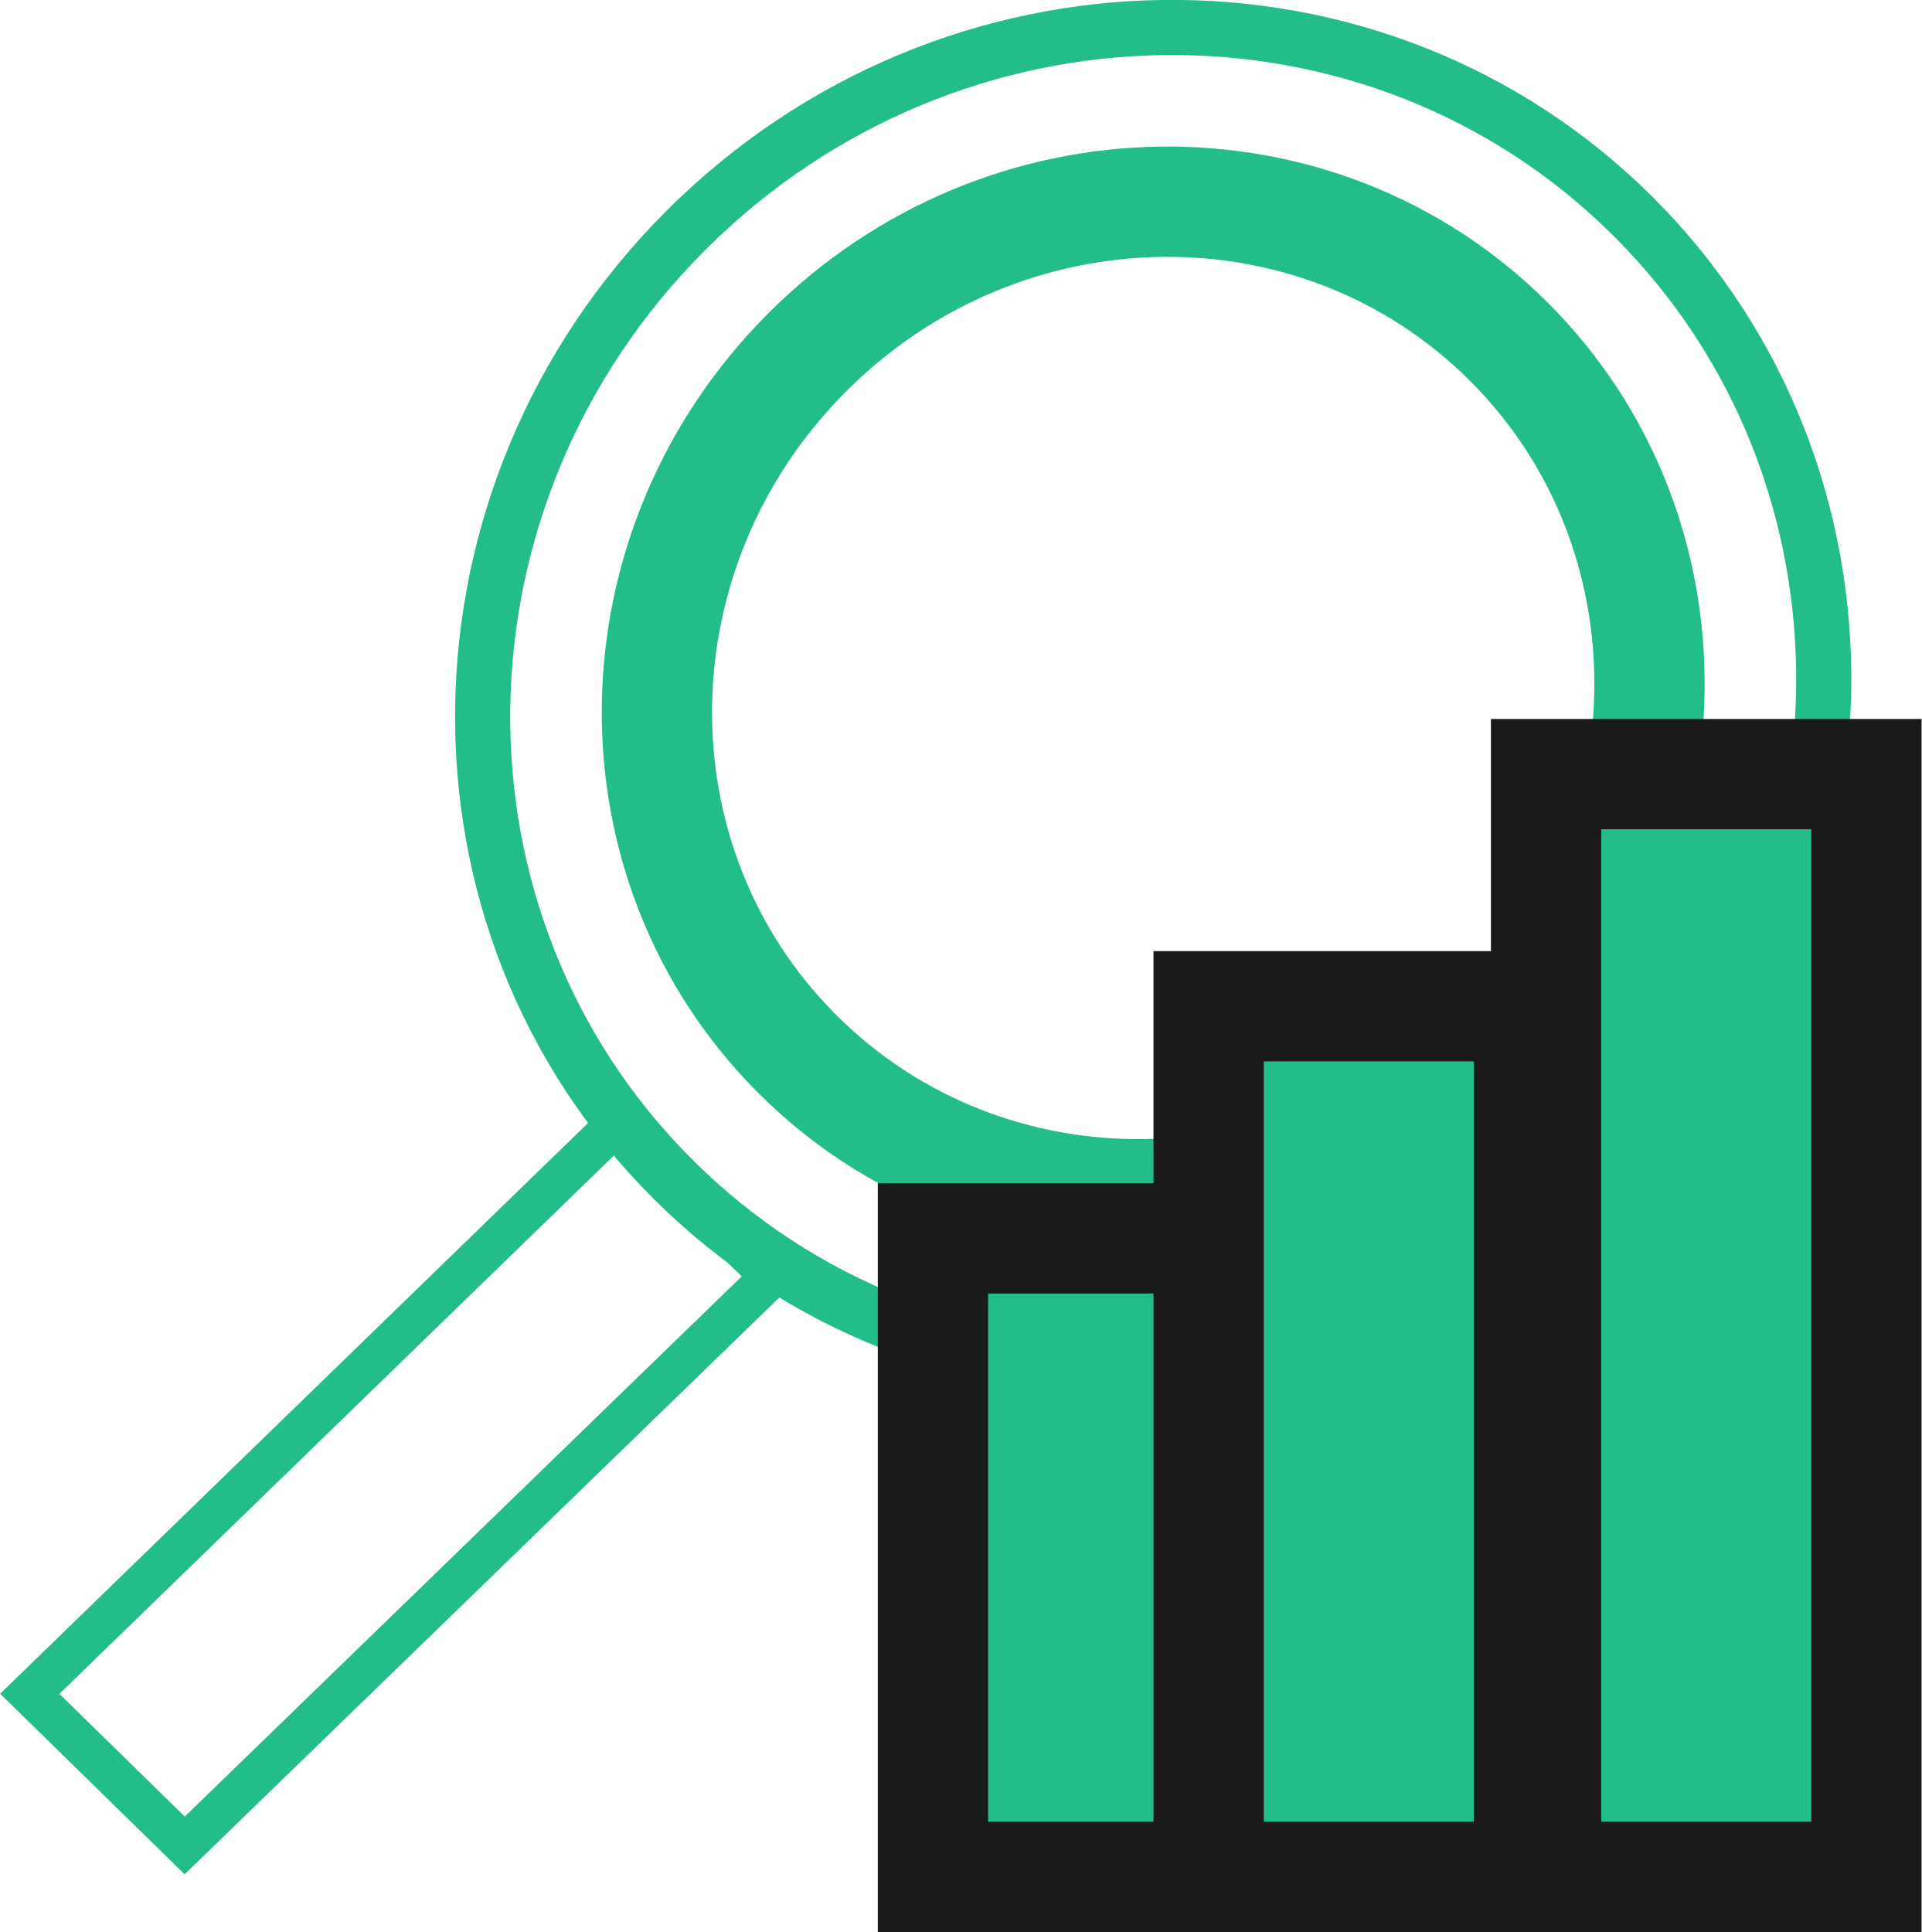
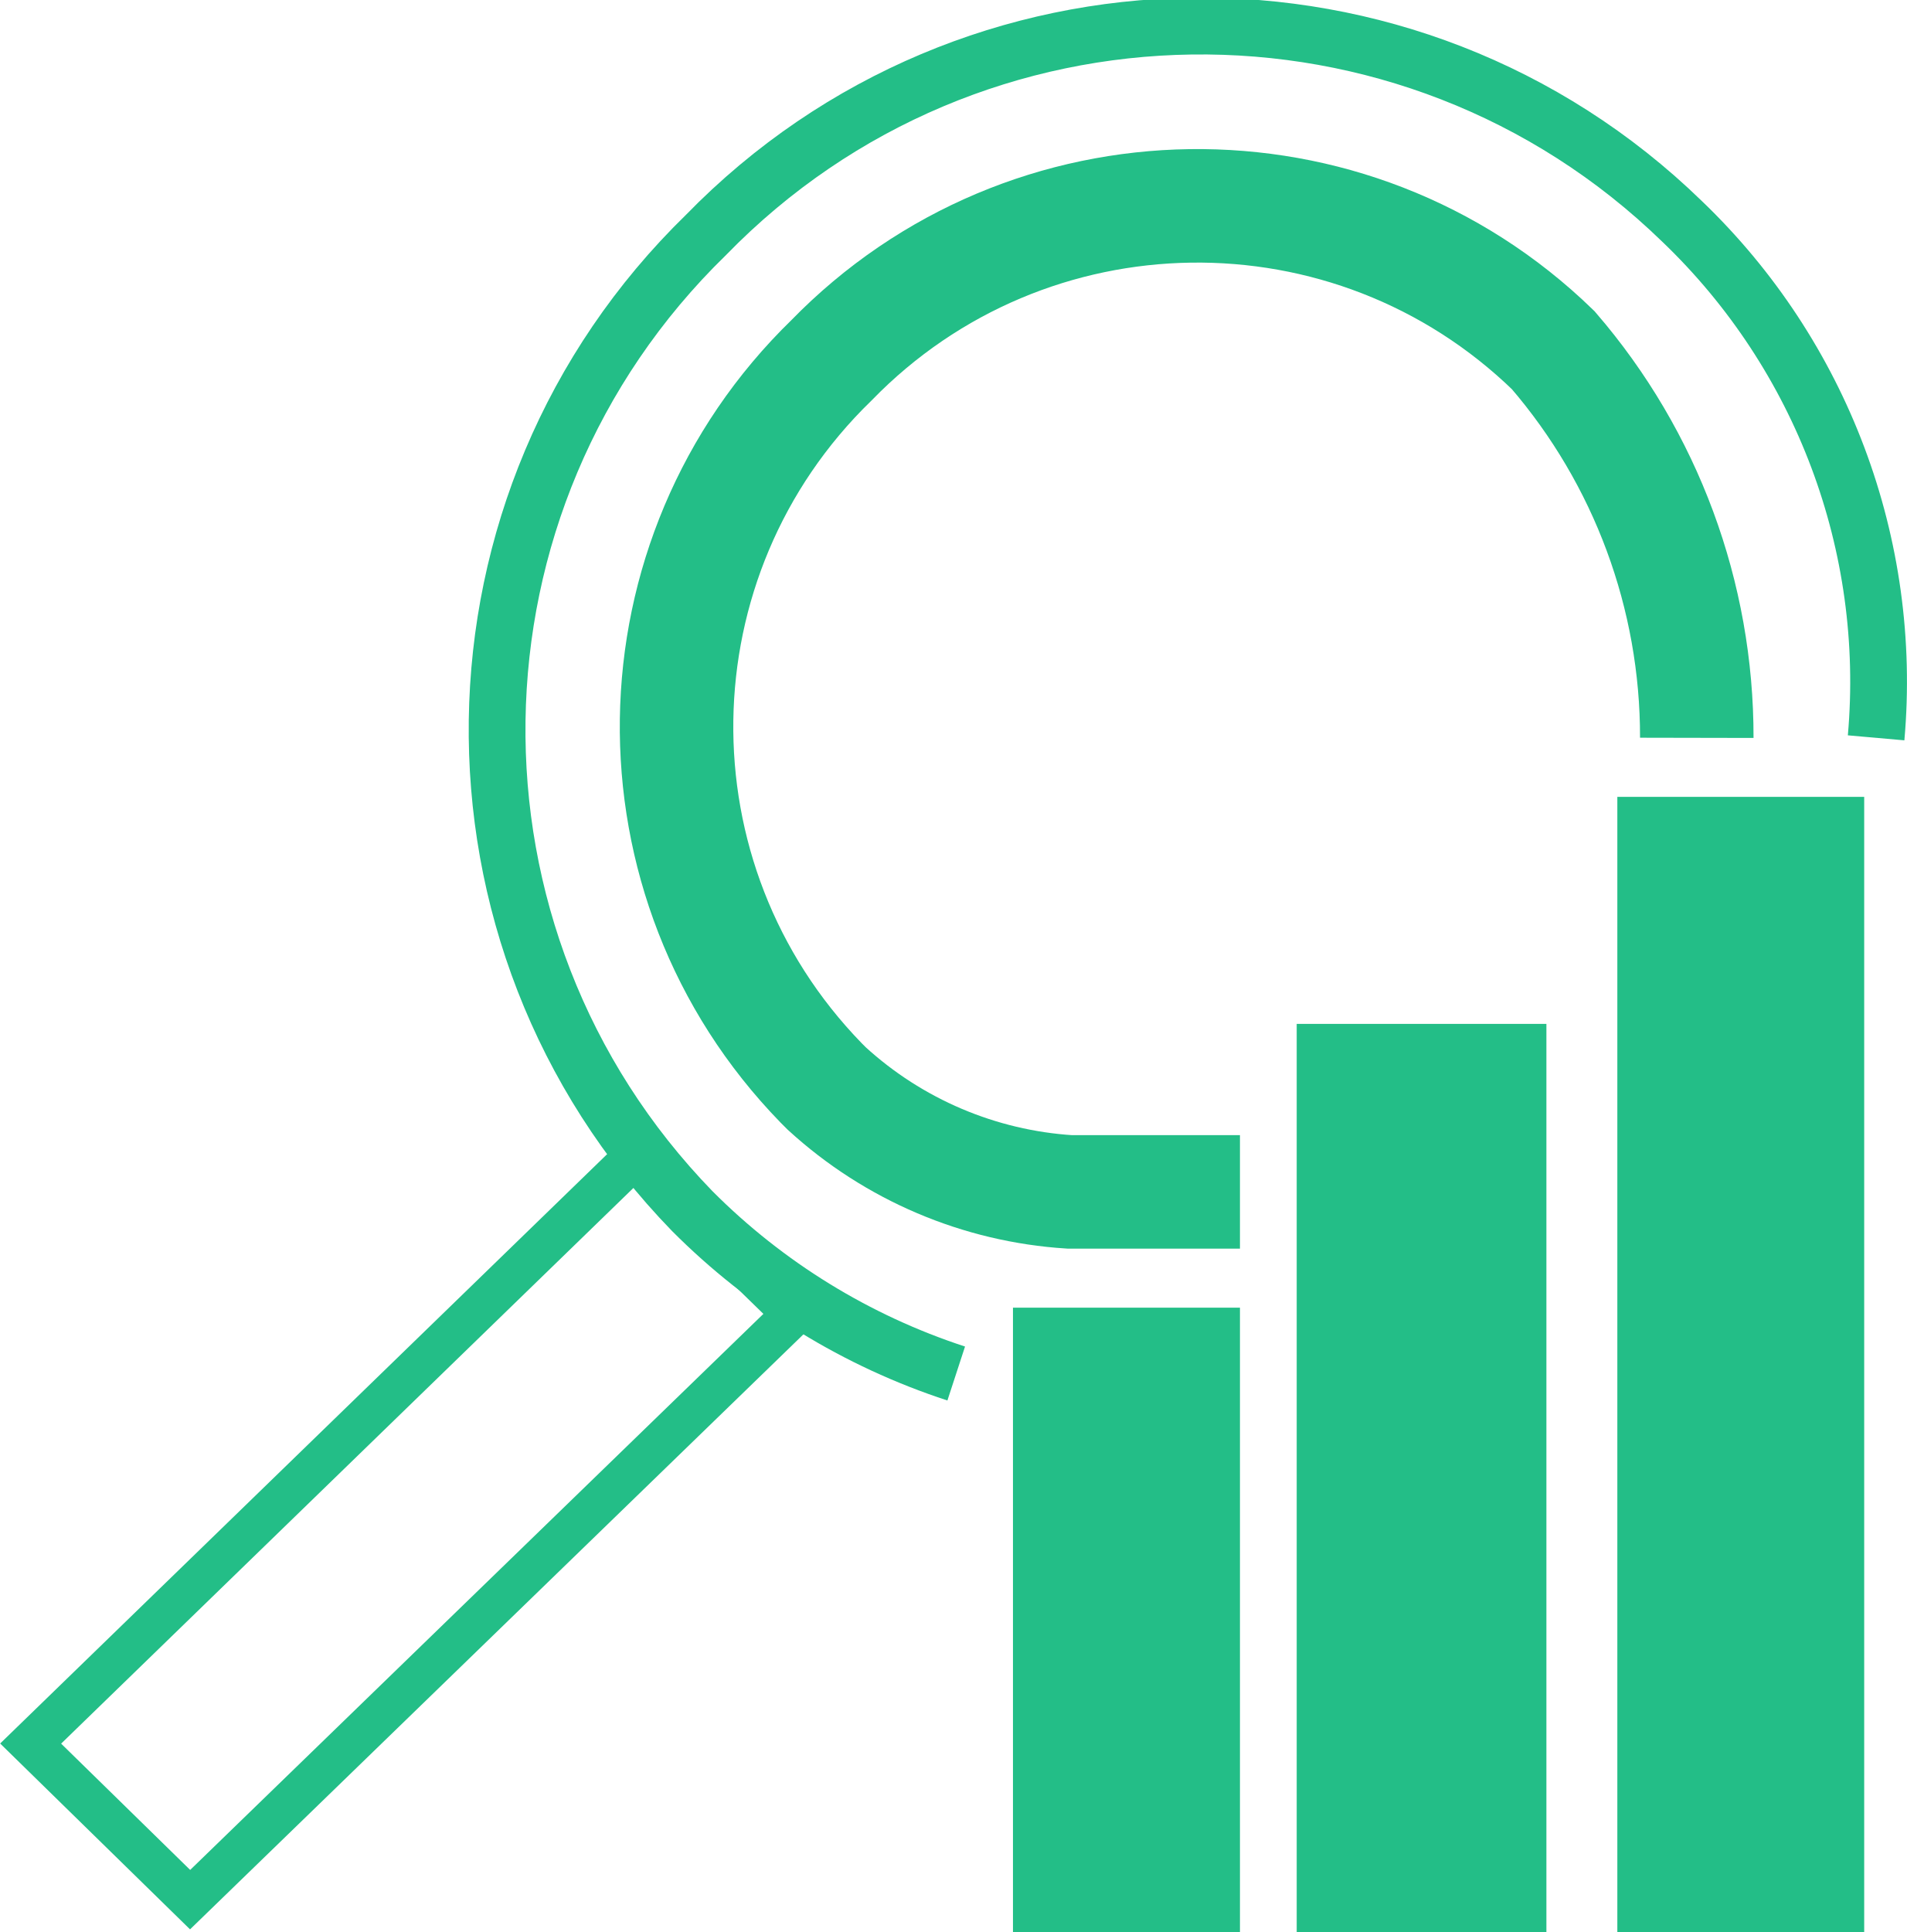
- <svg xmlns="http://www.w3.org/2000/svg" viewBox="0 0 34.85 35.04">
+ <svg xmlns="http://www.w3.org/2000/svg" viewBox="0 0 33.6 34.04">
  <defs>
-     <style>.cls-1,.cls-2,.cls-3{fill:none;stroke:#23be87;}.cls-1,.cls-2,.cls-3,.cls-4{stroke-miterlimit:10;}.cls-2,.cls-4{stroke-width:2px;}.cls-3{stroke-width:0.75px;}.cls-4{fill:#23be87;stroke:#1a1a1a;}</style>
+     <style>.cls-1,.cls-2,.cls-3{fill:none;stroke:#23be87;stroke-miterlimit:10;}.cls-2{stroke-width:2px;}.cls-3{stroke-width:0.75px;}.cls-4{fill:#23be87;}</style>
  </defs>
  <g id="Layer_2" data-name="Layer 2">
    <g id="Layer_3" data-name="Layer 3">
-       <ellipse class="cls-1" cx="20.92" cy="12.66" rx="12.33" ry="11.99" transform="translate(-2.83 18.5) rotate(-45)" />
-       <ellipse class="cls-2" cx="20.92" cy="12.66" rx="9.13" ry="8.87" transform="translate(-2.83 18.5) rotate(-45)" />
+       <path class="cls-1" d="M33.06,13a11.23,11.23,0,0,0-3.42-9.1,12.17,12.17,0,0,0-17.2.24,12.17,12.17,0,0,0-.24,17.2,11.69,11.69,0,0,0,4.65,2.86" />
+       <path class="cls-2" d="M29.9,13a10.43,10.43,0,0,0-2.53-6.83,9,9,0,0,0-12.72.18,9,9,0,0,0-.18,12.73l.1.1A7,7,0,0,0,18.85,21h3" />
      <polygon class="cls-3" points="3.35 33.47 13.99 23.15 11.17 20.4 0.54 30.72 3.35 33.47" />
-       <rect class="cls-4" x="16.92" y="22.46" width="5.81" height="11.58" />
-       <rect class="cls-4" x="21.92" y="18.25" width="5.81" height="15.79" />
-       <rect class="cls-4" x="28.04" y="14.04" width="5.81" height="20" />
+       <rect class="cls-4" x="17.85" y="23.04" width="4" height="11" />
+       <rect class="cls-4" x="22.85" y="18.04" width="4.4" height="16" />
+       <rect class="cls-4" x="28.5" y="14.04" width="4.35" height="20" />
    </g>
  </g>
</svg>
